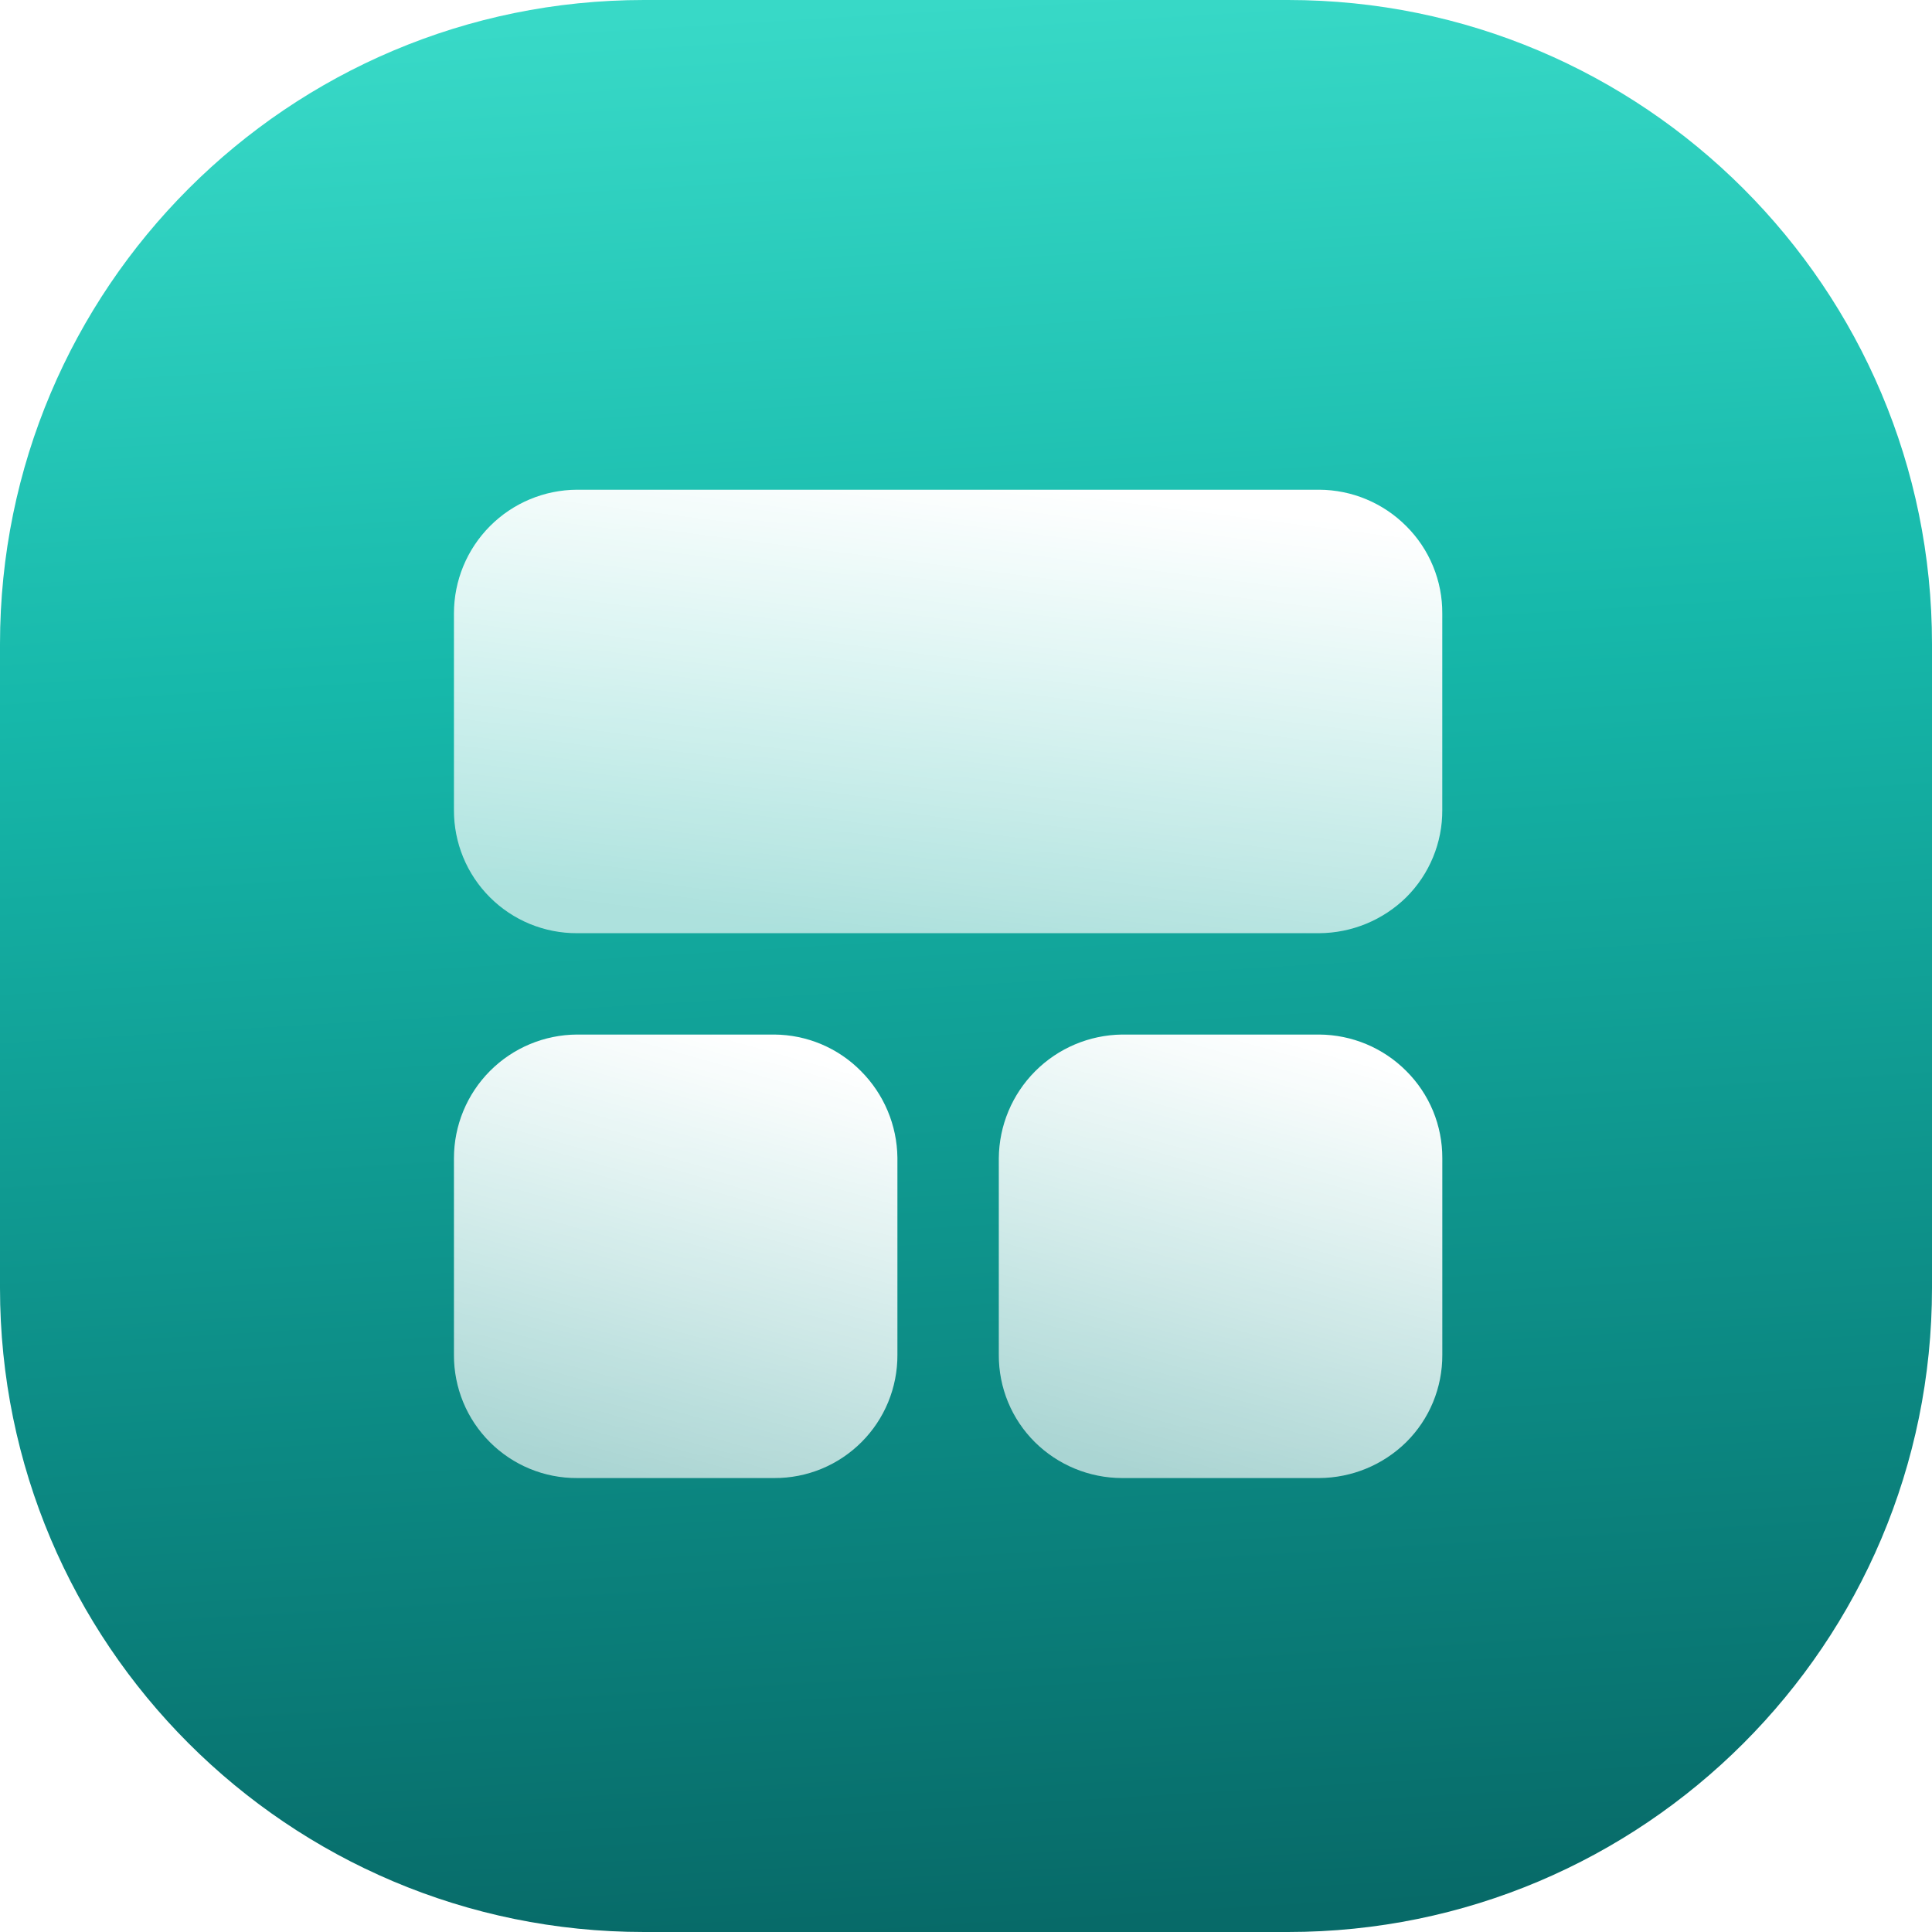
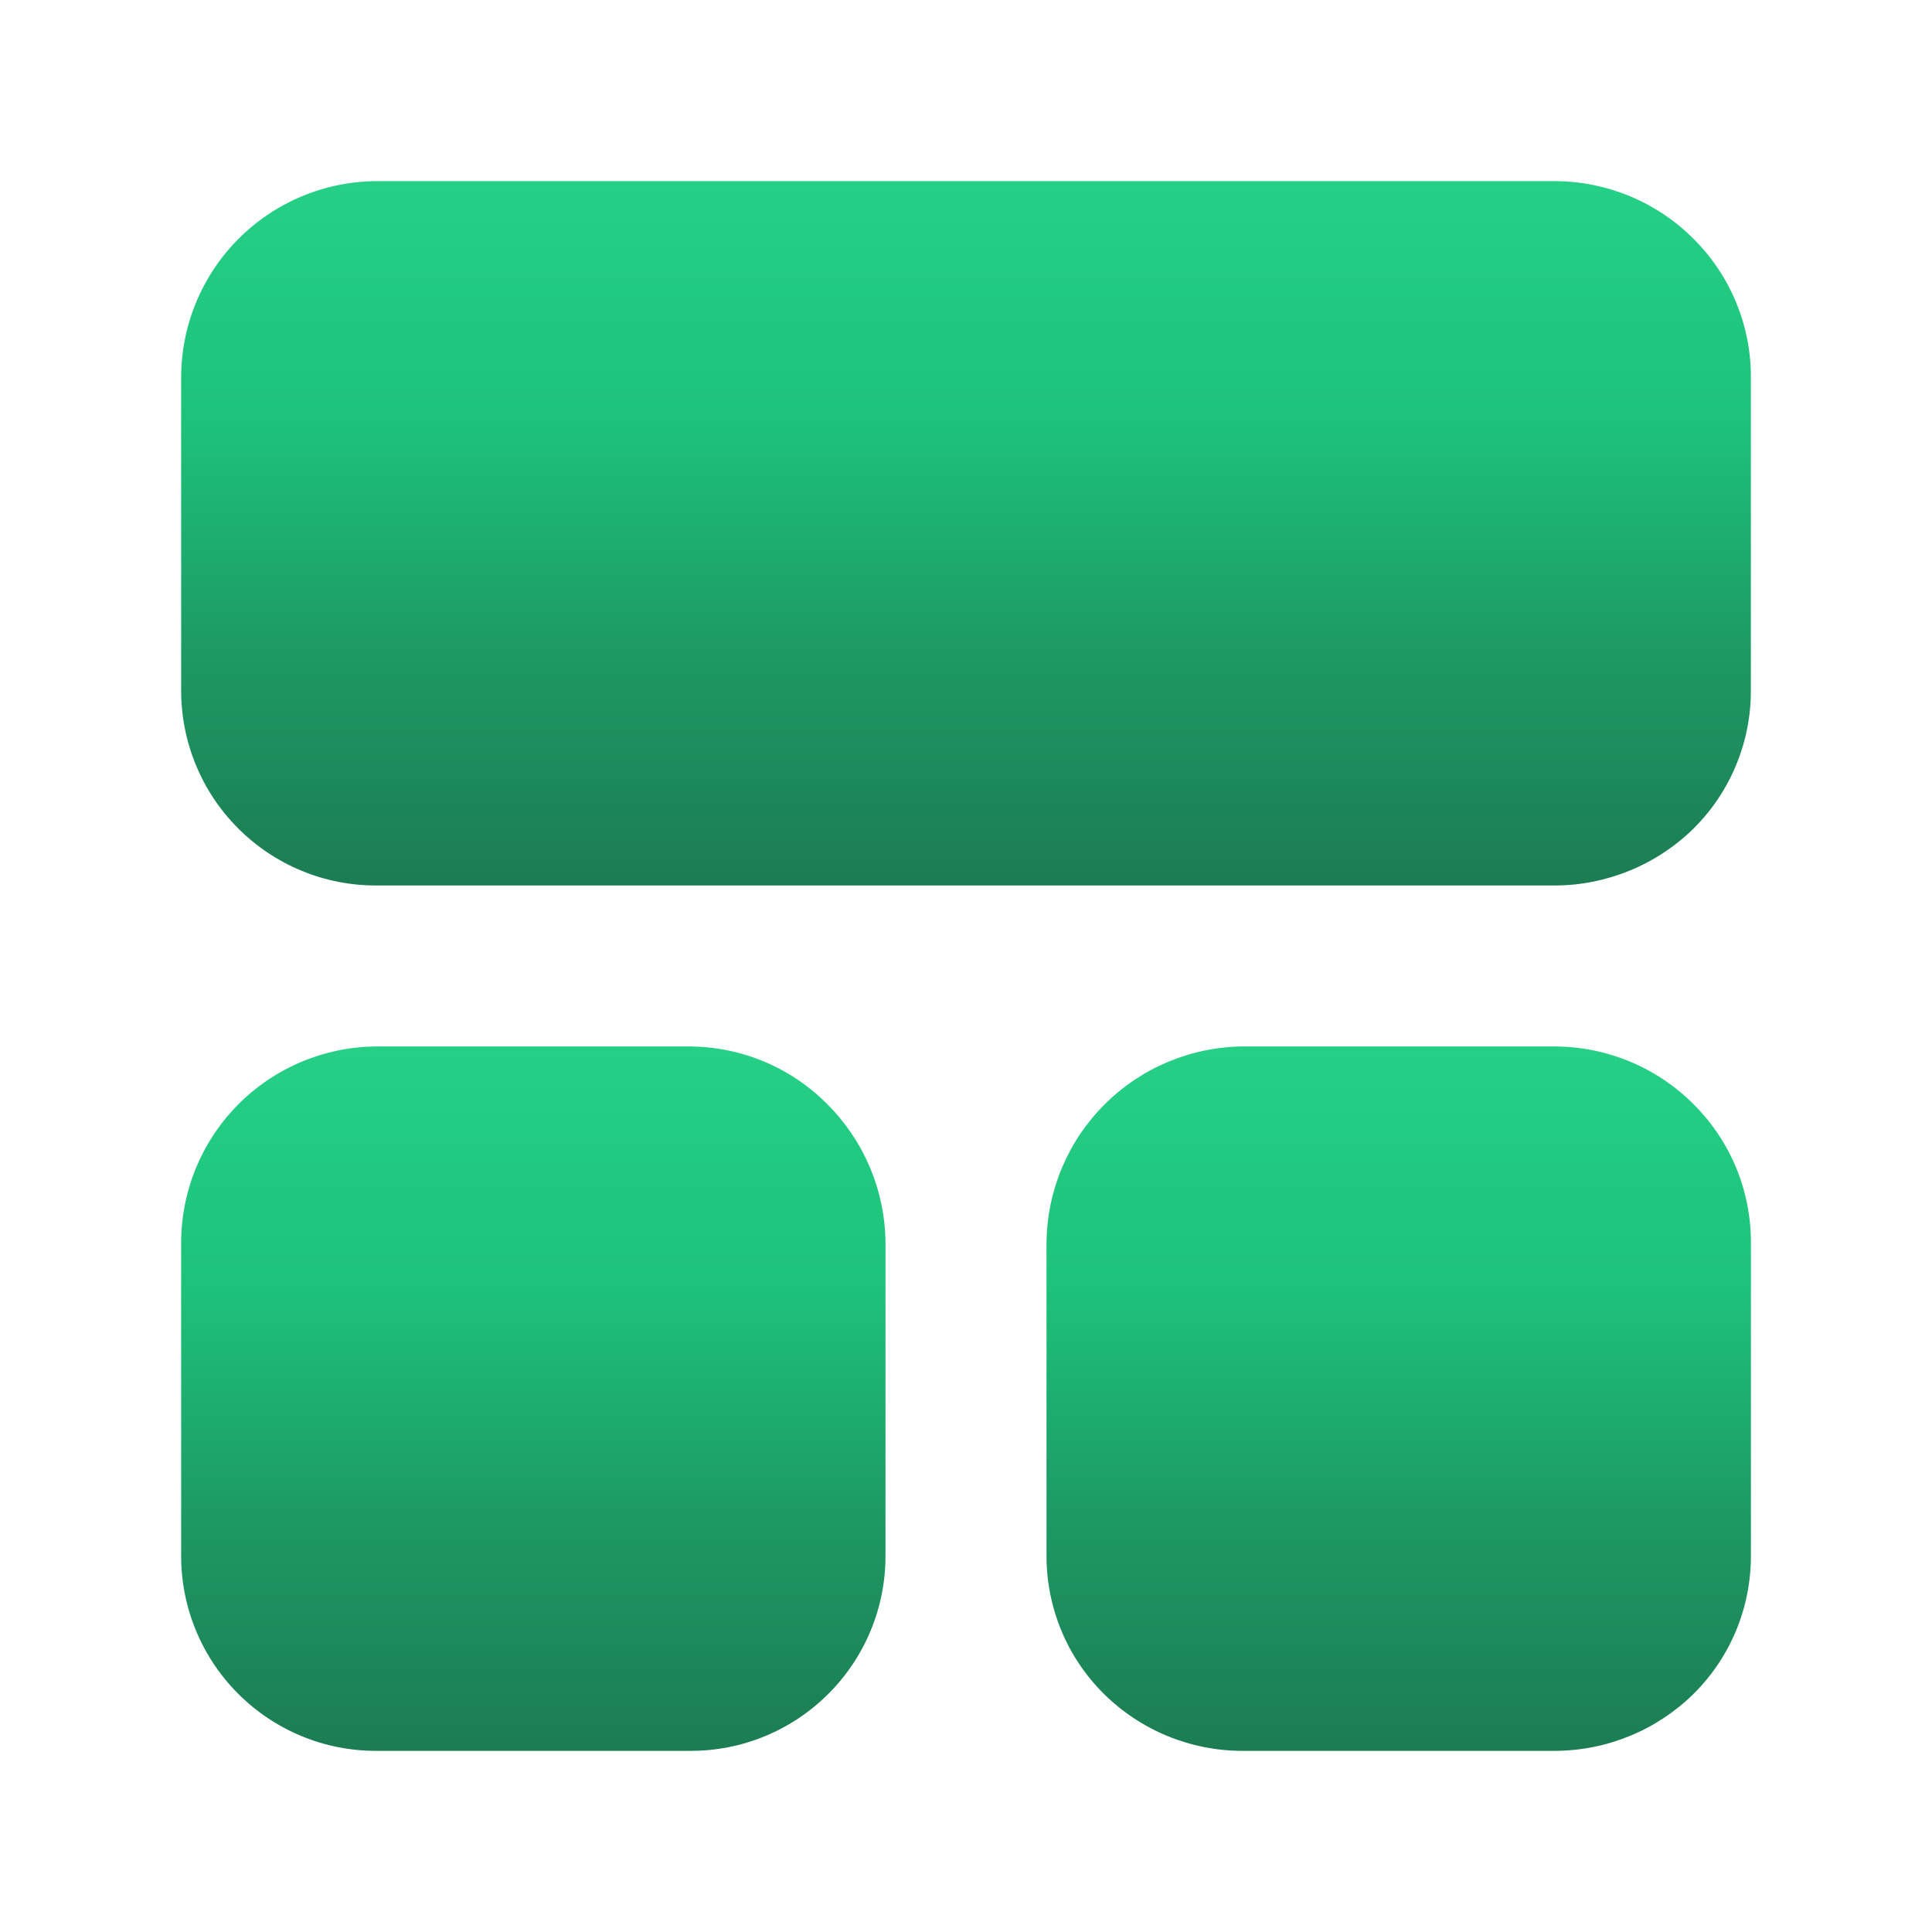
- <svg xmlns="http://www.w3.org/2000/svg" width="54" height="54" viewBox="0 0 54 54" fill="none">
-   <rect width="54" height="54" rx="18" fill="url(#paint0_linear_323_989)" />
-   <path d="M40.312 17.144V22.641C40.315 23.093 40.227 23.542 40.054 23.96C39.882 24.378 39.628 24.758 39.307 25.078C38.657 25.718 37.782 26.078 36.87 26.083H16.13C15.678 26.085 15.229 25.997 14.81 25.825C14.392 25.653 14.012 25.399 13.692 25.079C13.372 24.759 13.118 24.379 12.946 23.96C12.774 23.542 12.686 23.093 12.688 22.641V17.144C12.688 16.23 13.05 15.353 13.695 14.705C14.34 14.057 15.216 13.691 16.13 13.688H36.87C37.785 13.691 38.662 14.058 39.307 14.707C39.628 15.027 39.882 15.406 40.054 15.825C40.227 16.243 40.315 16.692 40.312 17.144Z" fill="url(#paint1_linear_323_989)" />
-   <path d="M25.083 32.359V37.87C25.085 38.322 24.997 38.771 24.825 39.19C24.653 39.608 24.399 39.988 24.079 40.308C23.759 40.628 23.379 40.882 22.961 41.054C22.542 41.227 22.094 41.314 21.641 41.312H16.13C15.678 41.314 15.229 41.227 14.81 41.054C14.392 40.882 14.012 40.628 13.692 40.308C13.372 39.988 13.118 39.608 12.946 39.19C12.774 38.771 12.686 38.322 12.688 37.87V32.373C12.688 31.459 13.05 30.582 13.695 29.934C14.34 29.286 15.216 28.92 16.13 28.916H21.641C22.092 28.919 22.538 29.01 22.954 29.185C23.37 29.36 23.747 29.616 24.063 29.936C24.706 30.58 25.073 31.449 25.083 32.359Z" fill="url(#paint2_linear_323_989)" />
-   <path d="M40.313 32.373V37.87C40.315 38.322 40.227 38.771 40.055 39.189C39.882 39.608 39.628 39.987 39.307 40.306C38.657 40.947 37.783 41.307 36.87 41.312H31.36C30.447 41.31 29.571 40.949 28.923 40.306C28.602 39.987 28.348 39.608 28.175 39.189C28.003 38.771 27.915 38.322 27.917 37.87V32.373C27.924 31.461 28.289 30.588 28.933 29.942C29.576 29.296 30.448 28.928 31.36 28.916H36.87C37.786 28.921 38.662 29.287 39.307 29.936C39.628 30.256 39.882 30.636 40.055 31.054C40.227 31.472 40.315 31.921 40.313 32.373Z" fill="url(#paint3_linear_323_989)" />
+ <svg xmlns="http://www.w3.org/2000/svg" width="34" height="34" viewBox="0 0 34 34" fill="none">
+   <path d="M30.812 6.644V12.141C30.815 12.593 30.727 13.042 30.554 13.46C30.382 13.879 30.128 14.258 29.807 14.578C29.157 15.217 28.282 15.579 27.37 15.583H6.63C6.178 15.585 5.729 15.498 5.31 15.325C4.892 15.153 4.512 14.899 4.192 14.579C3.872 14.259 3.618 13.879 3.446 13.46C3.274 13.042 3.186 12.593 3.188 12.141V6.644C3.188 5.73 3.55 4.853 4.195 4.205C4.84 3.557 5.716 3.191 6.63 3.188H27.37C28.285 3.192 29.162 3.558 29.807 4.207C30.128 4.527 30.382 4.907 30.554 5.325C30.727 5.743 30.815 6.192 30.812 6.644Z" fill="url(#paint0_linear_342_1053)" />
+   <path d="M15.583 21.859V27.37C15.585 27.823 15.498 28.271 15.325 28.689C15.153 29.108 14.899 29.488 14.579 29.808C14.259 30.128 13.879 30.382 13.461 30.554C13.042 30.727 12.594 30.814 12.141 30.812H6.63C6.178 30.814 5.729 30.727 5.31 30.554C4.892 30.382 4.512 30.128 4.192 29.808C3.872 29.488 3.618 29.108 3.446 28.689C3.274 28.271 3.186 27.823 3.188 27.37V21.873C3.188 20.959 3.55 20.082 4.195 19.434C4.84 18.786 5.716 18.42 6.63 18.416H12.141C12.592 18.419 13.038 18.51 13.454 18.685C13.87 18.86 14.247 19.116 14.563 19.436C15.207 20.08 15.573 20.949 15.583 21.859Z" fill="url(#paint1_linear_342_1053)" />
+   <path d="M30.813 21.873V27.37C30.815 27.822 30.727 28.271 30.555 28.689C30.382 29.108 30.128 29.487 29.807 29.806C29.157 30.447 28.283 30.808 27.37 30.812H21.86C20.947 30.811 20.071 30.449 19.423 29.806C19.102 29.487 18.848 29.108 18.675 28.689C18.503 28.271 18.415 27.822 18.417 27.37V21.873C18.424 20.961 18.789 20.088 19.433 19.442C20.076 18.796 20.948 18.428 21.86 18.416H27.37C28.286 18.421 29.162 18.787 29.807 19.436C30.128 19.756 30.382 20.136 30.555 20.554C30.727 20.972 30.815 21.421 30.813 21.873Z" fill="url(#paint2_linear_342_1053)" />
  <defs>
-     <linearGradient id="paint0_linear_323_989" x1="26.787" y1="7.00904e-08" x2="30.013" y2="53.832" gradientUnits="userSpaceOnUse">
-       <stop stop-color="#38D9C7" />
-       <stop offset="0.34" stop-color="#16B8AA" />
-       <stop offset="0.68" stop-color="#0D8F88" />
-       <stop offset="1" stop-color="#076A68" />
+     <linearGradient id="paint0_linear_342_1053" x1="17" y1="3.188" x2="17" y2="15.583" gradientUnits="userSpaceOnUse">
+       <stop stop-color="#25D086" />
+       <stop offset="0.333" stop-color="#1DC37B" />
+       <stop offset="0.667" stop-color="#1D9A64" />
+       <stop offset="1" stop-color="#1C7C53" />
    </linearGradient>
-     <linearGradient id="paint1_linear_323_989" x1="30.402" y1="13.688" x2="28.732" y2="26.861" gradientUnits="userSpaceOnUse">
-       <stop stop-color="white" />
-       <stop offset="1" stop-color="white" stop-opacity="0.65" />
+     <linearGradient id="paint1_linear_342_1053" x1="9.385" y1="18.416" x2="9.385" y2="30.812" gradientUnits="userSpaceOnUse">
+       <stop stop-color="#25D086" />
+       <stop offset="0.333" stop-color="#1DC37B" />
+       <stop offset="0.667" stop-color="#1D9A64" />
+       <stop offset="1" stop-color="#1C7C53" />
    </linearGradient>
-     <linearGradient id="paint2_linear_323_989" x1="20.637" y1="28.916" x2="17.134" y2="41.312" gradientUnits="userSpaceOnUse">
-       <stop stop-color="white" />
-       <stop offset="1" stop-color="white" stop-opacity="0.65" />
-     </linearGradient>
-     <linearGradient id="paint3_linear_323_989" x1="35.866" y1="28.916" x2="32.364" y2="41.312" gradientUnits="userSpaceOnUse">
-       <stop stop-color="white" />
-       <stop offset="1" stop-color="white" stop-opacity="0.65" />
+     <linearGradient id="paint2_linear_342_1053" x1="24.615" y1="18.416" x2="24.615" y2="30.812" gradientUnits="userSpaceOnUse">
+       <stop stop-color="#25D086" />
+       <stop offset="0.333" stop-color="#1DC37B" />
+       <stop offset="0.667" stop-color="#1D9A64" />
+       <stop offset="1" stop-color="#1C7C53" />
    </linearGradient>
  </defs>
</svg>
